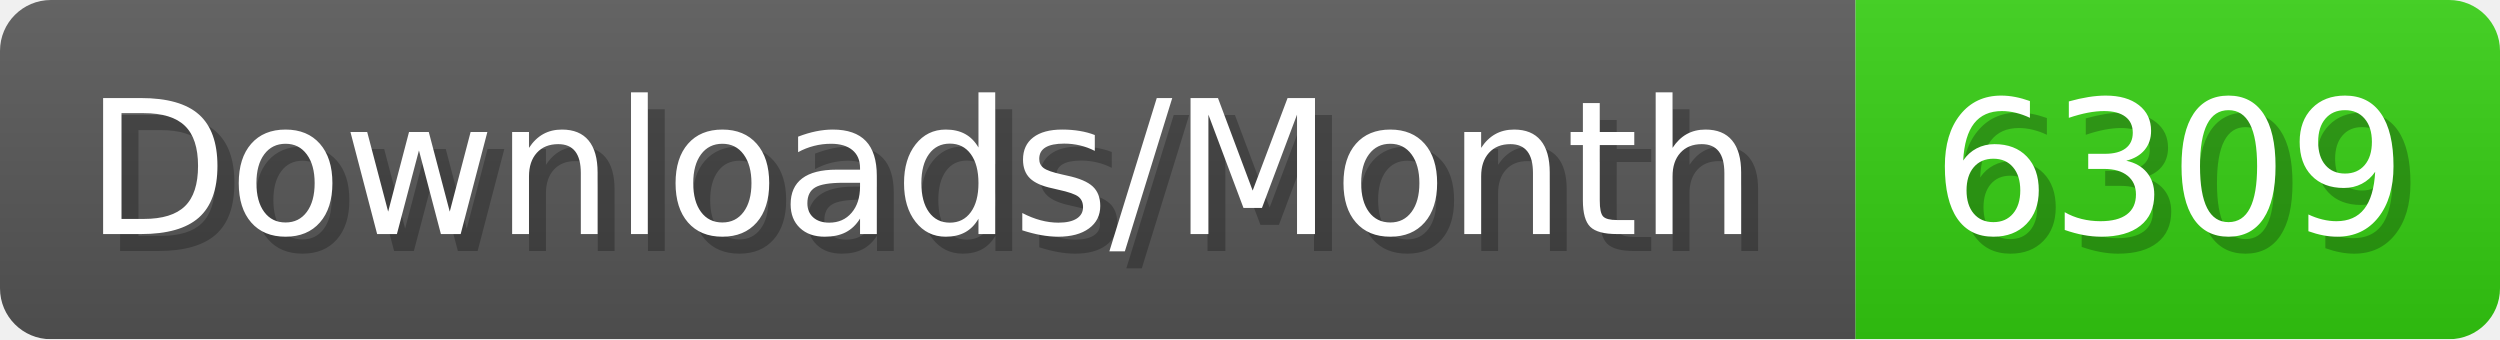
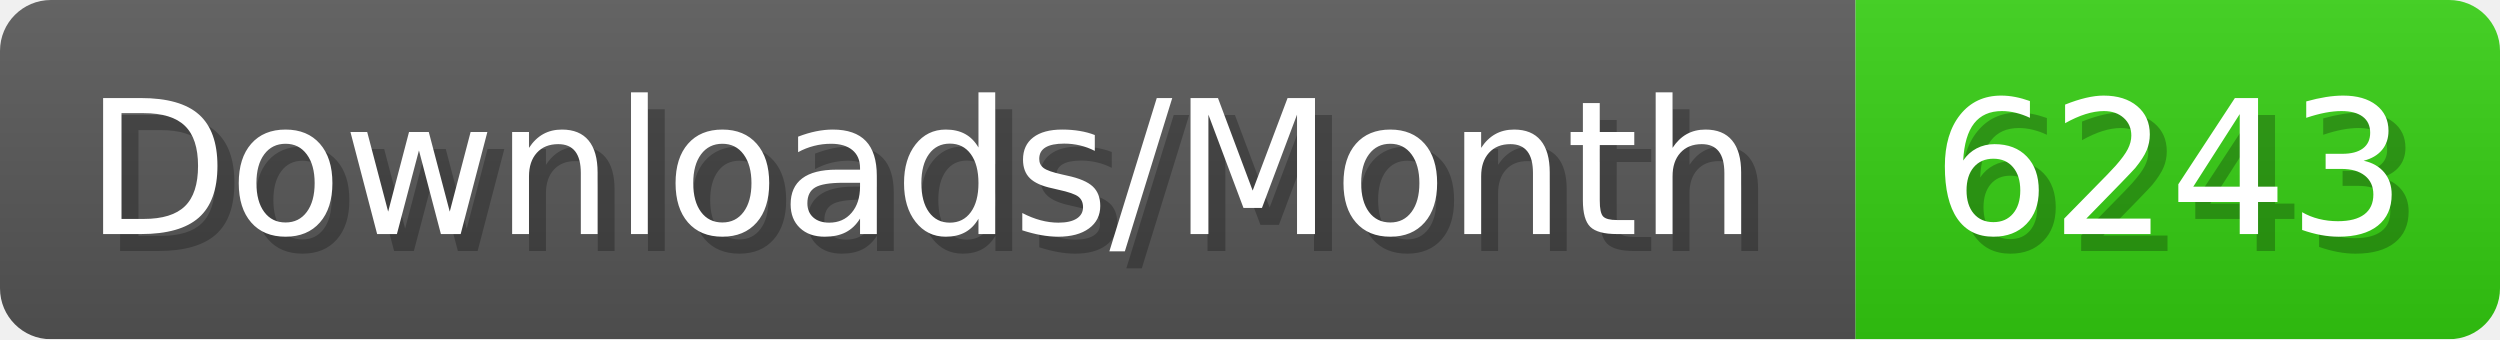
- <svg xmlns="http://www.w3.org/2000/svg" width="147.4" height="20" viewBox="0 0 1474 200" role="img" aria-label="Downloads/Month: 6309">
+ <svg xmlns="http://www.w3.org/2000/svg" width="147.4" height="20" viewBox="0 0 1474 200" role="img" aria-label="Downloads/Month: 6243">
  <linearGradient id="YlXUI" x2="0" y2="100%">
    <stop offset="0" stop-opacity=".1" stop-color="#EEE" />
    <stop offset="1" stop-opacity=".1" />
  </linearGradient>
  <mask id="JHhop">
    <rect width="1474" height="200" rx="30" fill="#FFF" />
  </mask>
  <g mask="url(#JHhop)">
    <rect width="1094" height="200" fill="#555" />
    <rect width="380" height="200" fill="#3C1" x="1094" />
    <rect width="1474" height="200" fill="url(#YlXUI)" />
  </g>
  <g aria-hidden="true" fill="#fff" text-anchor="start" font-family="Verdana,DejaVu Sans,sans-serif" font-size="110">
    <text x="60" y="148" textLength="994" fill="#000" opacity="0.25">Downloads/Month</text>
    <text x="50" y="138" textLength="994">Downloads/Month</text>
-     <text x="1149" y="148" textLength="280" fill="#000" opacity="0.25">6309</text>
-     <text x="1139" y="138" textLength="280">6309</text>
+     <text x="1149" y="148" textLength="280" fill="#000" opacity="0.25">6243</text>
+     <text x="1139" y="138" textLength="280">6243</text>
  </g>
</svg>
